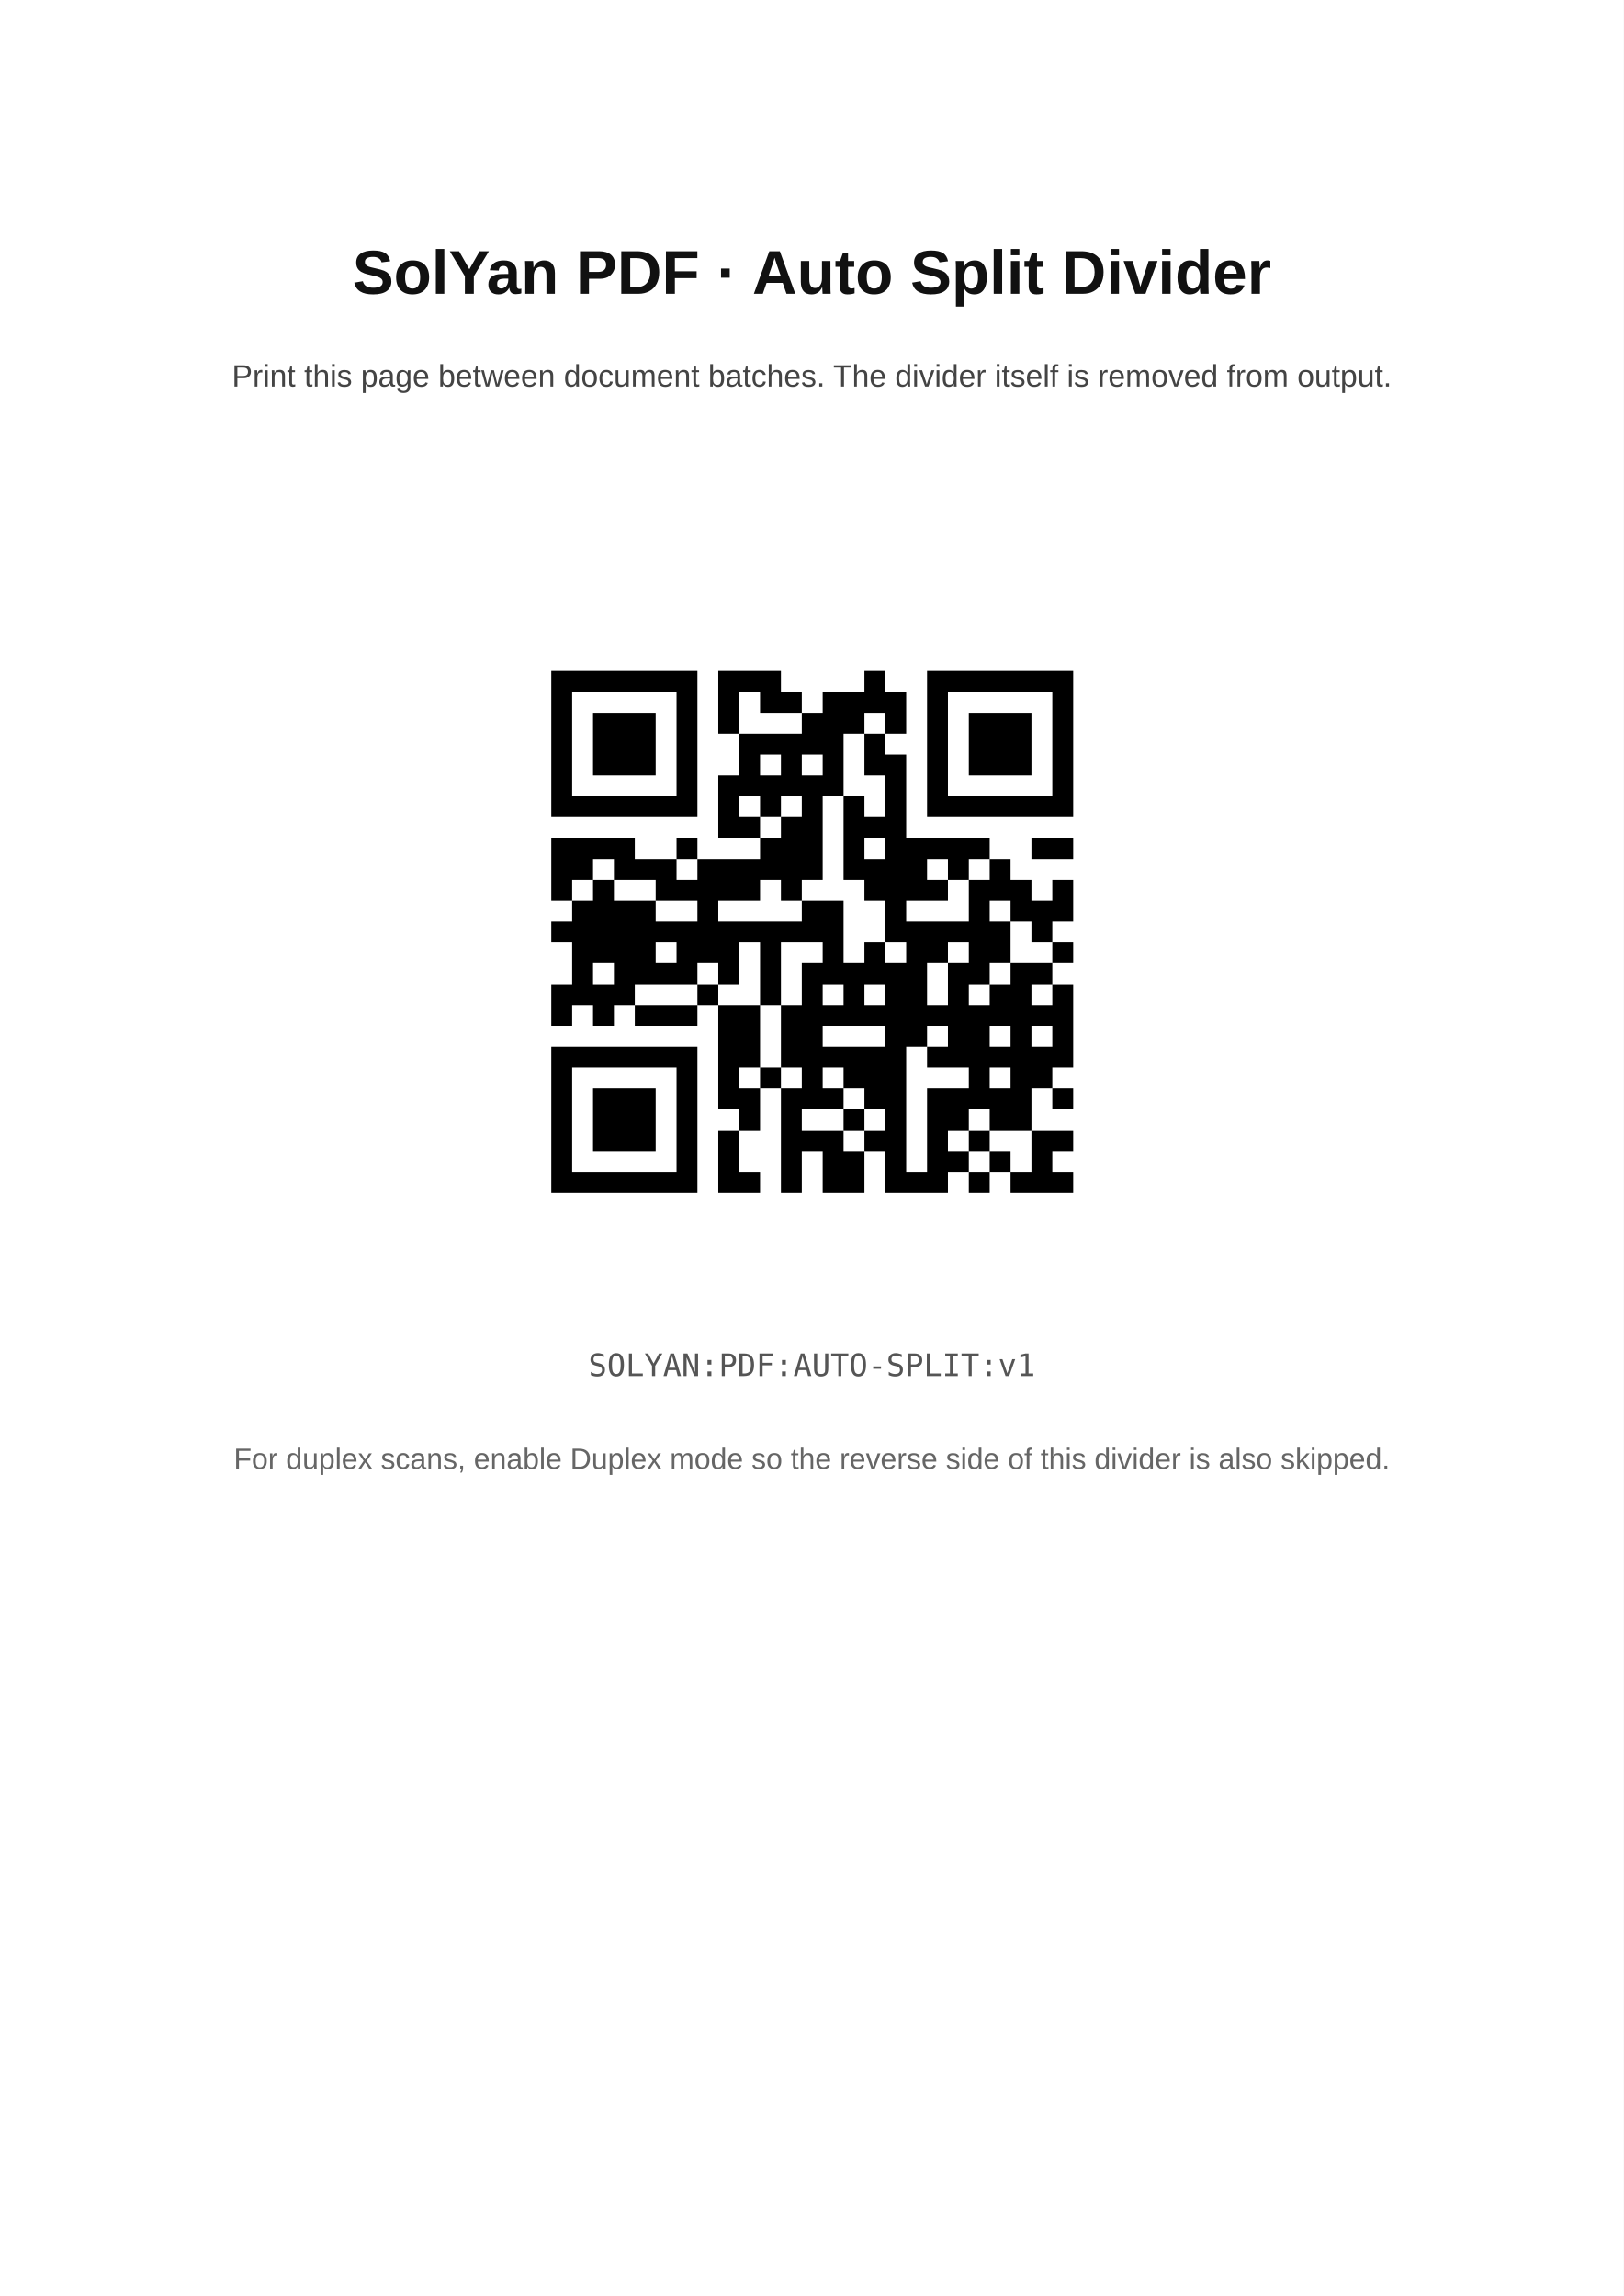
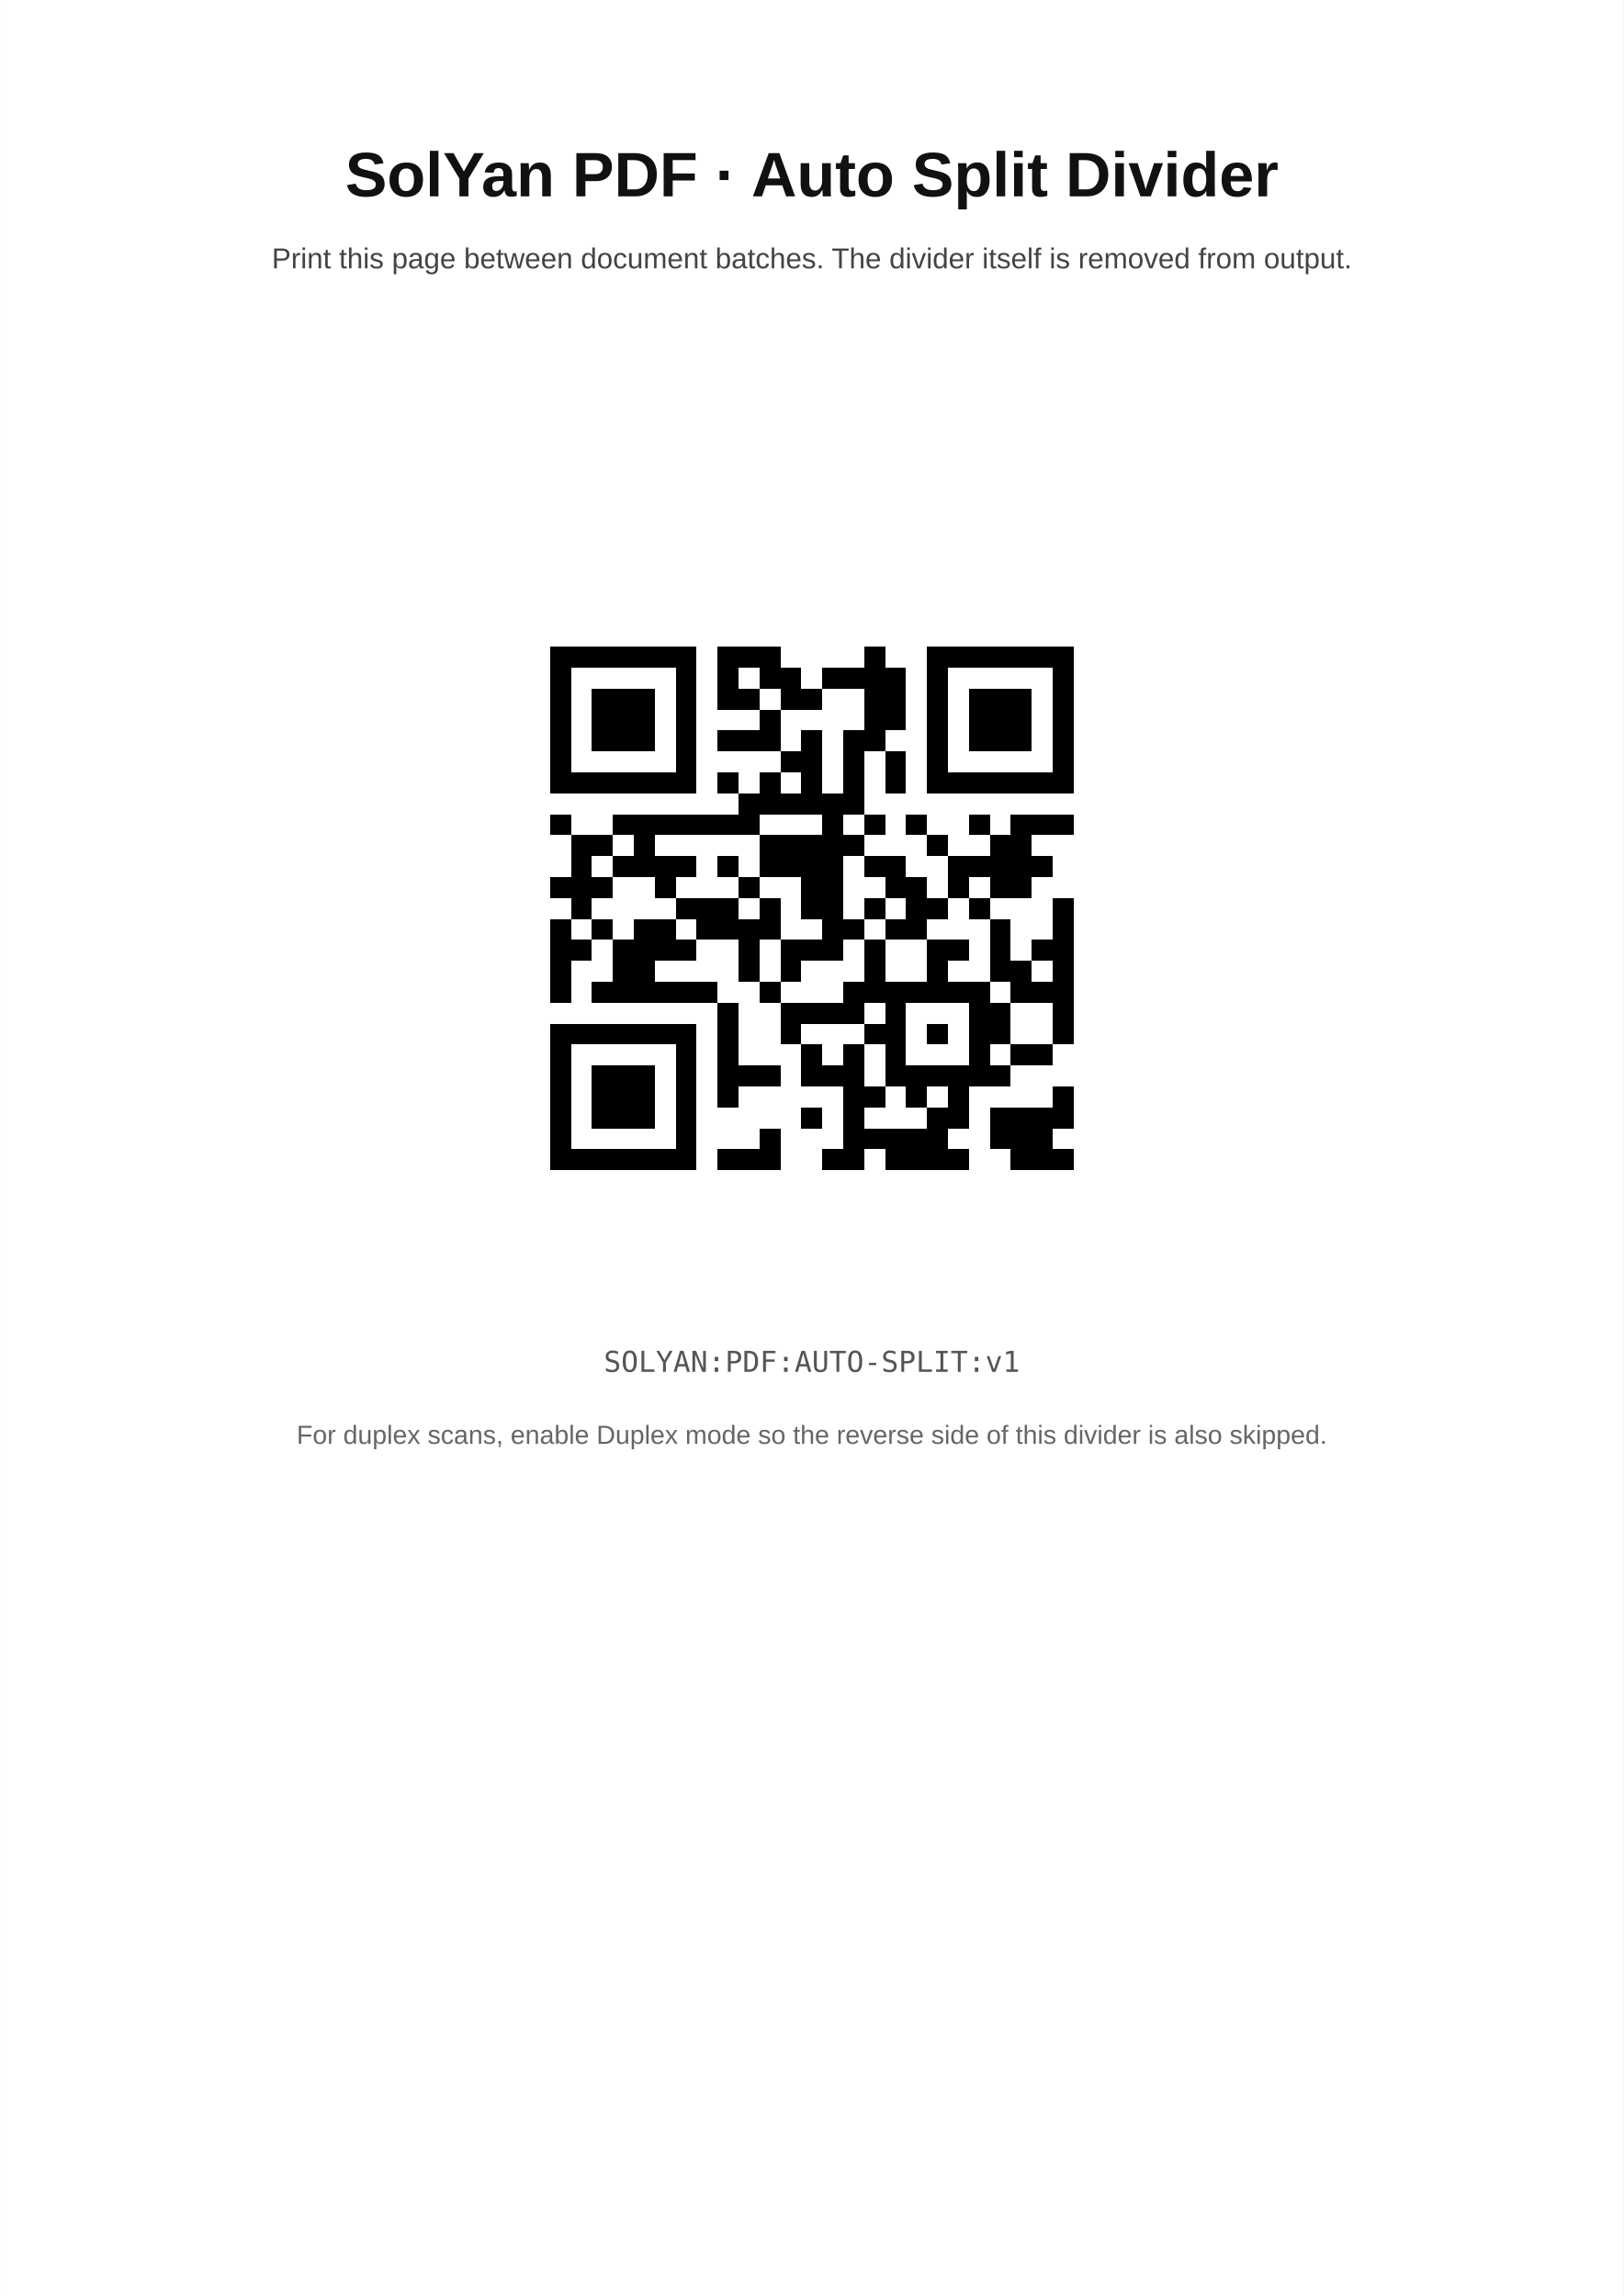
- <svg xmlns="http://www.w3.org/2000/svg" width="210mm" height="297mm" viewBox="0 0 210 297">
-   <rect width="210" height="297" fill="white" />
-   <text x="105" y="38" text-anchor="middle" font-family="Arial,Helvetica,sans-serif" font-size="8" font-weight="700" fill="#111">SolYan PDF · Auto Split Divider</text>
-   <text x="105" y="50" text-anchor="middle" font-family="Arial,Helvetica,sans-serif" font-size="4" fill="#444">Print this page between document batches. The divider itself is removed from output.</text>
-   <g transform="translate(60.5 76) scale(2.7)">
-     <path d="M4,4H5V5H4zM5,4H6V5H5zM6,4H7V5H6zM7,4H8V5H7zM8,4H9V5H8zM9,4H10V5H9zM10,4H11V5H10zM12,4H13V5H12zM13,4H14V5H13zM14,4H15V5H14zM19,4H20V5H19zM22,4H23V5H22zM23,4H24V5H23zM24,4H25V5H24zM25,4H26V5H25zM26,4H27V5H26zM27,4H28V5H27zM28,4H29V5H28zM4,5H5V6H4zM10,5H11V6H10zM12,5H13V6H12zM14,5H15V6H14zM15,5H16V6H15zM17,5H18V6H17zM18,5H19V6H18zM19,5H20V6H19zM20,5H21V6H20zM22,5H23V6H22zM28,5H29V6H28zM4,6H5V7H4zM6,6H7V7H6zM7,6H8V7H7zM8,6H9V7H8zM10,6H11V7H10zM12,6H13V7H12zM16,6H17V7H16zM17,6H18V7H17zM18,6H19V7H18zM20,6H21V7H20zM22,6H23V7H22zM24,6H25V7H24zM25,6H26V7H25zM26,6H27V7H26zM28,6H29V7H28zM4,7H5V8H4zM6,7H7V8H6zM7,7H8V8H7zM8,7H9V8H8zM10,7H11V8H10zM13,7H14V8H13zM14,7H15V8H14zM15,7H16V8H15zM16,7H17V8H16zM17,7H18V8H17zM19,7H20V8H19zM22,7H23V8H22zM24,7H25V8H24zM25,7H26V8H25zM26,7H27V8H26zM28,7H29V8H28zM4,8H5V9H4zM6,8H7V9H6zM7,8H8V9H7zM8,8H9V9H8zM10,8H11V9H10zM13,8H14V9H13zM15,8H16V9H15zM17,8H18V9H17zM19,8H20V9H19zM20,8H21V9H20zM22,8H23V9H22zM24,8H25V9H24zM25,8H26V9H25zM26,8H27V9H26zM28,8H29V9H28zM4,9H5V10H4zM10,9H11V10H10zM12,9H13V10H12zM13,9H14V10H13zM14,9H15V10H14zM15,9H16V10H15zM16,9H17V10H16zM17,9H18V10H17zM20,9H21V10H20zM22,9H23V10H22zM28,9H29V10H28zM4,10H5V11H4zM5,10H6V11H5zM6,10H7V11H6zM7,10H8V11H7zM8,10H9V11H8zM9,10H10V11H9zM10,10H11V11H10zM12,10H13V11H12zM14,10H15V11H14zM16,10H17V11H16zM18,10H19V11H18zM20,10H21V11H20zM22,10H23V11H22zM23,10H24V11H23zM24,10H25V11H24zM25,10H26V11H25zM26,10H27V11H26zM27,10H28V11H27zM28,10H29V11H28zM12,11H13V12H12zM13,11H14V12H13zM15,11H16V12H15zM16,11H17V12H16zM18,11H19V12H18zM19,11H20V12H19zM20,11H21V12H20zM4,12H5V13H4zM5,12H6V13H5zM6,12H7V13H6zM7,12H8V13H7zM10,12H11V13H10zM14,12H15V13H14zM15,12H16V13H15zM16,12H17V13H16zM18,12H19V13H18zM20,12H21V13H20zM21,12H22V13H21zM22,12H23V13H22zM23,12H24V13H23zM24,12H25V13H24zM27,12H28V13H27zM28,12H29V13H28zM4,13H5V14H4zM5,13H6V14H5zM7,13H8V14H7zM8,13H9V14H8zM9,13H10V14H9zM11,13H12V14H11zM12,13H13V14H12zM13,13H14V14H13zM14,13H15V14H14zM15,13H16V14H15zM16,13H17V14H16zM18,13H19V14H18zM19,13H20V14H19zM20,13H21V14H20zM21,13H22V14H21zM23,13H24V14H23zM25,13H26V14H25zM4,14H5V15H4zM6,14H7V15H6zM9,14H10V15H9zM10,14H11V15H10zM11,14H12V15H11zM12,14H13V15H12zM13,14H14V15H13zM15,14H16V15H15zM19,14H20V15H19zM20,14H21V15H20zM21,14H22V15H21zM22,14H23V15H22zM24,14H25V15H24zM25,14H26V15H25zM26,14H27V15H26zM28,14H29V15H28zM5,15H6V16H5zM6,15H7V16H6zM7,15H8V16H7zM8,15H9V16H8zM11,15H12V16H11zM16,15H17V16H16zM17,15H18V16H17zM20,15H21V16H20zM24,15H25V16H24zM26,15H27V16H26zM27,15H28V16H27zM28,15H29V16H28zM4,16H5V17H4zM5,16H6V17H5zM6,16H7V17H6zM7,16H8V17H7zM8,16H9V17H8zM9,16H10V17H9zM10,16H11V17H10zM11,16H12V17H11zM12,16H13V17H12zM13,16H14V17H13zM14,16H15V17H14zM15,16H16V17H15zM16,16H17V17H16zM17,16H18V17H17zM20,16H21V17H20zM21,16H22V17H21zM22,16H23V17H22zM23,16H24V17H23zM24,16H25V17H24zM25,16H26V17H25zM27,16H28V17H27zM5,17H6V18H5zM6,17H7V18H6zM7,17H8V18H7zM8,17H9V18H8zM10,17H11V18H10zM11,17H12V18H11zM12,17H13V18H12zM14,17H15V18H14zM17,17H18V18H17zM19,17H20V18H19zM21,17H22V18H21zM22,17H23V18H22zM24,17H25V18H24zM25,17H26V18H25zM28,17H29V18H28zM5,18H6V19H5zM7,18H8V19H7zM8,18H9V19H8zM9,18H10V19H9zM10,18H11V19H10zM12,18H13V19H12zM14,18H15V19H14zM16,18H17V19H16zM17,18H18V19H17zM18,18H19V19H18zM19,18H20V19H19zM20,18H21V19H20zM21,18H22V19H21zM23,18H24V19H23zM24,18H25V19H24zM26,18H27V19H26zM27,18H28V19H27zM4,19H5V20H4zM5,19H6V20H5zM6,19H7V20H6zM7,19H8V20H7zM11,19H12V20H11zM14,19H15V20H14zM16,19H17V20H16zM18,19H19V20H18zM20,19H21V20H20zM21,19H22V20H21zM23,19H24V20H23zM25,19H26V20H25zM26,19H27V20H26zM28,19H29V20H28zM4,20H5V21H4zM6,20H7V21H6zM8,20H9V21H8zM9,20H10V21H9zM10,20H11V21H10zM12,20H13V21H12zM13,20H14V21H13zM15,20H16V21H15zM16,20H17V21H16zM17,20H18V21H17zM18,20H19V21H18zM19,20H20V21H19zM20,20H21V21H20zM21,20H22V21H21zM22,20H23V21H22zM23,20H24V21H23zM24,20H25V21H24zM25,20H26V21H25zM26,20H27V21H26zM27,20H28V21H27zM28,20H29V21H28zM12,21H13V22H12zM13,21H14V22H13zM15,21H16V22H15zM16,21H17V22H16zM20,21H21V22H20zM21,21H22V22H21zM23,21H24V22H23zM24,21H25V22H24zM26,21H27V22H26zM28,21H29V22H28zM4,22H5V23H4zM5,22H6V23H5zM6,22H7V23H6zM7,22H8V23H7zM8,22H9V23H8zM9,22H10V23H9zM10,22H11V23H10zM12,22H13V23H12zM13,22H14V23H13zM15,22H16V23H15zM16,22H17V23H16zM17,22H18V23H17zM18,22H19V23H18zM19,22H20V23H19zM20,22H21V23H20zM22,22H23V23H22zM23,22H24V23H23zM24,22H25V23H24zM25,22H26V23H25zM26,22H27V23H26zM27,22H28V23H27zM28,22H29V23H28zM4,23H5V24H4zM10,23H11V24H10zM12,23H13V24H12zM14,23H15V24H14zM16,23H17V24H16zM18,23H19V24H18zM19,23H20V24H19zM20,23H21V24H20zM24,23H25V24H24zM26,23H27V24H26zM27,23H28V24H27zM4,24H5V25H4zM6,24H7V25H6zM7,24H8V25H7zM8,24H9V25H8zM10,24H11V25H10zM12,24H13V25H12zM13,24H14V25H13zM15,24H16V25H15zM16,24H17V25H16zM17,24H18V25H17zM19,24H20V25H19zM20,24H21V25H20zM22,24H23V25H22zM23,24H24V25H23zM24,24H25V25H24zM25,24H26V25H25zM26,24H27V25H26zM28,24H29V25H28zM4,25H5V26H4zM6,25H7V26H6zM7,25H8V26H7zM8,25H9V26H8zM10,25H11V26H10zM13,25H14V26H13zM15,25H16V26H15zM18,25H19V26H18zM20,25H21V26H20zM22,25H23V26H22zM23,25H24V26H23zM25,25H26V26H25zM26,25H27V26H26zM4,26H5V27H4zM6,26H7V27H6zM7,26H8V27H7zM8,26H9V27H8zM10,26H11V27H10zM12,26H13V27H12zM15,26H16V27H15zM16,26H17V27H16zM17,26H18V27H17zM19,26H20V27H19zM20,26H21V27H20zM22,26H23V27H22zM24,26H25V27H24zM27,26H28V27H27zM28,26H29V27H28zM4,27H5V28H4zM10,27H11V28H10zM12,27H13V28H12zM15,27H16V28H15zM17,27H18V28H17zM18,27H19V28H18zM20,27H21V28H20zM22,27H23V28H22zM23,27H24V28H23zM25,27H26V28H25zM27,27H28V28H27zM4,28H5V29H4zM5,28H6V29H5zM6,28H7V29H6zM7,28H8V29H7zM8,28H9V29H8zM9,28H10V29H9zM10,28H11V29H10zM12,28H13V29H12zM13,28H14V29H13zM15,28H16V29H15zM17,28H18V29H17zM18,28H19V29H18zM20,28H21V29H20zM21,28H22V29H21zM22,28H23V29H22zM24,28H25V29H24zM26,28H27V29H26zM27,28H28V29H27zM28,28H29V29H28z" fill="#000" />
+ <svg xmlns="http://www.w3.org/2000/svg" width="210mm" height="297mm" viewBox="0 0 1240 1754">
+   <rect width="1240" height="1754" fill="white" />
+   <text x="620" y="150" text-anchor="middle" font-family="Arial,Helvetica,sans-serif" font-size="48" font-weight="700" fill="#111">SolYan PDF · Auto Split Divider</text>
+   <text x="620" y="205" text-anchor="middle" font-family="Arial,Helvetica,sans-serif" font-size="22" fill="#444">Print this page between document batches. The divider itself is removed from output.</text>
+   <g fill="#000" shape-rendering="crispEdges">
+     <rect x="420" y="494" width="16" height="16" />
+     <rect x="436" y="494" width="16" height="16" />
+     <rect x="452" y="494" width="16" height="16" />
+     <rect x="468" y="494" width="16" height="16" />
+     <rect x="484" y="494" width="16" height="16" />
+     <rect x="500" y="494" width="16" height="16" />
+     <rect x="516" y="494" width="16" height="16" />
+     <rect x="548" y="494" width="16" height="16" />
+     <rect x="564" y="494" width="16" height="16" />
+     <rect x="580" y="494" width="16" height="16" />
+     <rect x="660" y="494" width="16" height="16" />
+     <rect x="708" y="494" width="16" height="16" />
+     <rect x="724" y="494" width="16" height="16" />
+     <rect x="740" y="494" width="16" height="16" />
+     <rect x="756" y="494" width="16" height="16" />
+     <rect x="772" y="494" width="16" height="16" />
+     <rect x="788" y="494" width="16" height="16" />
+     <rect x="804" y="494" width="16" height="16" />
+     <rect x="420" y="510" width="16" height="16" />
+     <rect x="516" y="510" width="16" height="16" />
+     <rect x="548" y="510" width="16" height="16" />
+     <rect x="580" y="510" width="16" height="16" />
+     <rect x="596" y="510" width="16" height="16" />
+     <rect x="628" y="510" width="16" height="16" />
+     <rect x="644" y="510" width="16" height="16" />
+     <rect x="660" y="510" width="16" height="16" />
+     <rect x="676" y="510" width="16" height="16" />
+     <rect x="708" y="510" width="16" height="16" />
+     <rect x="804" y="510" width="16" height="16" />
+     <rect x="420" y="526" width="16" height="16" />
+     <rect x="452" y="526" width="16" height="16" />
+     <rect x="468" y="526" width="16" height="16" />
+     <rect x="484" y="526" width="16" height="16" />
+     <rect x="516" y="526" width="16" height="16" />
+     <rect x="548" y="526" width="16" height="16" />
+     <rect x="564" y="526" width="16" height="16" />
+     <rect x="596" y="526" width="16" height="16" />
+     <rect x="612" y="526" width="16" height="16" />
+     <rect x="660" y="526" width="16" height="16" />
+     <rect x="676" y="526" width="16" height="16" />
+     <rect x="708" y="526" width="16" height="16" />
+     <rect x="740" y="526" width="16" height="16" />
+     <rect x="756" y="526" width="16" height="16" />
+     <rect x="772" y="526" width="16" height="16" />
+     <rect x="804" y="526" width="16" height="16" />
+     <rect x="420" y="542" width="16" height="16" />
+     <rect x="452" y="542" width="16" height="16" />
+     <rect x="468" y="542" width="16" height="16" />
+     <rect x="484" y="542" width="16" height="16" />
+     <rect x="516" y="542" width="16" height="16" />
+     <rect x="580" y="542" width="16" height="16" />
+     <rect x="660" y="542" width="16" height="16" />
+     <rect x="676" y="542" width="16" height="16" />
+     <rect x="708" y="542" width="16" height="16" />
+     <rect x="740" y="542" width="16" height="16" />
+     <rect x="756" y="542" width="16" height="16" />
+     <rect x="772" y="542" width="16" height="16" />
+     <rect x="804" y="542" width="16" height="16" />
+     <rect x="420" y="558" width="16" height="16" />
+     <rect x="452" y="558" width="16" height="16" />
+     <rect x="468" y="558" width="16" height="16" />
+     <rect x="484" y="558" width="16" height="16" />
+     <rect x="516" y="558" width="16" height="16" />
+     <rect x="548" y="558" width="16" height="16" />
+     <rect x="564" y="558" width="16" height="16" />
+     <rect x="580" y="558" width="16" height="16" />
+     <rect x="612" y="558" width="16" height="16" />
+     <rect x="644" y="558" width="16" height="16" />
+     <rect x="660" y="558" width="16" height="16" />
+     <rect x="708" y="558" width="16" height="16" />
+     <rect x="740" y="558" width="16" height="16" />
+     <rect x="756" y="558" width="16" height="16" />
+     <rect x="772" y="558" width="16" height="16" />
+     <rect x="804" y="558" width="16" height="16" />
+     <rect x="420" y="574" width="16" height="16" />
+     <rect x="516" y="574" width="16" height="16" />
+     <rect x="596" y="574" width="16" height="16" />
+     <rect x="612" y="574" width="16" height="16" />
+     <rect x="644" y="574" width="16" height="16" />
+     <rect x="676" y="574" width="16" height="16" />
+     <rect x="708" y="574" width="16" height="16" />
+     <rect x="804" y="574" width="16" height="16" />
+     <rect x="420" y="590" width="16" height="16" />
+     <rect x="436" y="590" width="16" height="16" />
+     <rect x="452" y="590" width="16" height="16" />
+     <rect x="468" y="590" width="16" height="16" />
+     <rect x="484" y="590" width="16" height="16" />
+     <rect x="500" y="590" width="16" height="16" />
+     <rect x="516" y="590" width="16" height="16" />
+     <rect x="548" y="590" width="16" height="16" />
+     <rect x="580" y="590" width="16" height="16" />
+     <rect x="612" y="590" width="16" height="16" />
+     <rect x="644" y="590" width="16" height="16" />
+     <rect x="676" y="590" width="16" height="16" />
+     <rect x="708" y="590" width="16" height="16" />
+     <rect x="724" y="590" width="16" height="16" />
+     <rect x="740" y="590" width="16" height="16" />
+     <rect x="756" y="590" width="16" height="16" />
+     <rect x="772" y="590" width="16" height="16" />
+     <rect x="788" y="590" width="16" height="16" />
+     <rect x="804" y="590" width="16" height="16" />
+     <rect x="564" y="606" width="16" height="16" />
+     <rect x="580" y="606" width="16" height="16" />
+     <rect x="596" y="606" width="16" height="16" />
+     <rect x="612" y="606" width="16" height="16" />
+     <rect x="628" y="606" width="16" height="16" />
+     <rect x="644" y="606" width="16" height="16" />
+     <rect x="420" y="622" width="16" height="16" />
+     <rect x="468" y="622" width="16" height="16" />
+     <rect x="484" y="622" width="16" height="16" />
+     <rect x="500" y="622" width="16" height="16" />
+     <rect x="516" y="622" width="16" height="16" />
+     <rect x="532" y="622" width="16" height="16" />
+     <rect x="548" y="622" width="16" height="16" />
+     <rect x="564" y="622" width="16" height="16" />
+     <rect x="628" y="622" width="16" height="16" />
+     <rect x="660" y="622" width="16" height="16" />
+     <rect x="692" y="622" width="16" height="16" />
+     <rect x="740" y="622" width="16" height="16" />
+     <rect x="772" y="622" width="16" height="16" />
+     <rect x="788" y="622" width="16" height="16" />
+     <rect x="804" y="622" width="16" height="16" />
+     <rect x="436" y="638" width="16" height="16" />
+     <rect x="452" y="638" width="16" height="16" />
+     <rect x="484" y="638" width="16" height="16" />
+     <rect x="580" y="638" width="16" height="16" />
+     <rect x="596" y="638" width="16" height="16" />
+     <rect x="612" y="638" width="16" height="16" />
+     <rect x="628" y="638" width="16" height="16" />
+     <rect x="644" y="638" width="16" height="16" />
+     <rect x="708" y="638" width="16" height="16" />
+     <rect x="756" y="638" width="16" height="16" />
+     <rect x="772" y="638" width="16" height="16" />
+     <rect x="436" y="654" width="16" height="16" />
+     <rect x="468" y="654" width="16" height="16" />
+     <rect x="484" y="654" width="16" height="16" />
+     <rect x="500" y="654" width="16" height="16" />
+     <rect x="516" y="654" width="16" height="16" />
+     <rect x="548" y="654" width="16" height="16" />
+     <rect x="580" y="654" width="16" height="16" />
+     <rect x="596" y="654" width="16" height="16" />
+     <rect x="612" y="654" width="16" height="16" />
+     <rect x="628" y="654" width="16" height="16" />
+     <rect x="660" y="654" width="16" height="16" />
+     <rect x="676" y="654" width="16" height="16" />
+     <rect x="724" y="654" width="16" height="16" />
+     <rect x="740" y="654" width="16" height="16" />
+     <rect x="756" y="654" width="16" height="16" />
+     <rect x="772" y="654" width="16" height="16" />
+     <rect x="788" y="654" width="16" height="16" />
+     <rect x="420" y="670" width="16" height="16" />
+     <rect x="436" y="670" width="16" height="16" />
+     <rect x="452" y="670" width="16" height="16" />
+     <rect x="500" y="670" width="16" height="16" />
+     <rect x="564" y="670" width="16" height="16" />
+     <rect x="612" y="670" width="16" height="16" />
+     <rect x="628" y="670" width="16" height="16" />
+     <rect x="676" y="670" width="16" height="16" />
+     <rect x="692" y="670" width="16" height="16" />
+     <rect x="724" y="670" width="16" height="16" />
+     <rect x="756" y="670" width="16" height="16" />
+     <rect x="772" y="670" width="16" height="16" />
+     <rect x="436" y="686" width="16" height="16" />
+     <rect x="516" y="686" width="16" height="16" />
+     <rect x="532" y="686" width="16" height="16" />
+     <rect x="548" y="686" width="16" height="16" />
+     <rect x="580" y="686" width="16" height="16" />
+     <rect x="612" y="686" width="16" height="16" />
+     <rect x="628" y="686" width="16" height="16" />
+     <rect x="660" y="686" width="16" height="16" />
+     <rect x="692" y="686" width="16" height="16" />
+     <rect x="708" y="686" width="16" height="16" />
+     <rect x="740" y="686" width="16" height="16" />
+     <rect x="804" y="686" width="16" height="16" />
+     <rect x="420" y="702" width="16" height="16" />
+     <rect x="452" y="702" width="16" height="16" />
+     <rect x="484" y="702" width="16" height="16" />
+     <rect x="500" y="702" width="16" height="16" />
+     <rect x="532" y="702" width="16" height="16" />
+     <rect x="548" y="702" width="16" height="16" />
+     <rect x="564" y="702" width="16" height="16" />
+     <rect x="580" y="702" width="16" height="16" />
+     <rect x="628" y="702" width="16" height="16" />
+     <rect x="644" y="702" width="16" height="16" />
+     <rect x="676" y="702" width="16" height="16" />
+     <rect x="692" y="702" width="16" height="16" />
+     <rect x="756" y="702" width="16" height="16" />
+     <rect x="804" y="702" width="16" height="16" />
+     <rect x="420" y="718" width="16" height="16" />
+     <rect x="436" y="718" width="16" height="16" />
+     <rect x="468" y="718" width="16" height="16" />
+     <rect x="484" y="718" width="16" height="16" />
+     <rect x="500" y="718" width="16" height="16" />
+     <rect x="516" y="718" width="16" height="16" />
+     <rect x="564" y="718" width="16" height="16" />
+     <rect x="596" y="718" width="16" height="16" />
+     <rect x="612" y="718" width="16" height="16" />
+     <rect x="628" y="718" width="16" height="16" />
+     <rect x="660" y="718" width="16" height="16" />
+     <rect x="708" y="718" width="16" height="16" />
+     <rect x="724" y="718" width="16" height="16" />
+     <rect x="756" y="718" width="16" height="16" />
+     <rect x="788" y="718" width="16" height="16" />
+     <rect x="804" y="718" width="16" height="16" />
+     <rect x="420" y="734" width="16" height="16" />
+     <rect x="468" y="734" width="16" height="16" />
+     <rect x="484" y="734" width="16" height="16" />
+     <rect x="564" y="734" width="16" height="16" />
+     <rect x="596" y="734" width="16" height="16" />
+     <rect x="660" y="734" width="16" height="16" />
+     <rect x="708" y="734" width="16" height="16" />
+     <rect x="756" y="734" width="16" height="16" />
+     <rect x="772" y="734" width="16" height="16" />
+     <rect x="804" y="734" width="16" height="16" />
+     <rect x="420" y="750" width="16" height="16" />
+     <rect x="452" y="750" width="16" height="16" />
+     <rect x="468" y="750" width="16" height="16" />
+     <rect x="484" y="750" width="16" height="16" />
+     <rect x="500" y="750" width="16" height="16" />
+     <rect x="516" y="750" width="16" height="16" />
+     <rect x="532" y="750" width="16" height="16" />
+     <rect x="580" y="750" width="16" height="16" />
+     <rect x="644" y="750" width="16" height="16" />
+     <rect x="660" y="750" width="16" height="16" />
+     <rect x="676" y="750" width="16" height="16" />
+     <rect x="692" y="750" width="16" height="16" />
+     <rect x="708" y="750" width="16" height="16" />
+     <rect x="724" y="750" width="16" height="16" />
+     <rect x="740" y="750" width="16" height="16" />
+     <rect x="772" y="750" width="16" height="16" />
+     <rect x="788" y="750" width="16" height="16" />
+     <rect x="804" y="750" width="16" height="16" />
+     <rect x="548" y="766" width="16" height="16" />
+     <rect x="596" y="766" width="16" height="16" />
+     <rect x="612" y="766" width="16" height="16" />
+     <rect x="628" y="766" width="16" height="16" />
+     <rect x="644" y="766" width="16" height="16" />
+     <rect x="676" y="766" width="16" height="16" />
+     <rect x="740" y="766" width="16" height="16" />
+     <rect x="756" y="766" width="16" height="16" />
+     <rect x="804" y="766" width="16" height="16" />
+     <rect x="420" y="782" width="16" height="16" />
+     <rect x="436" y="782" width="16" height="16" />
+     <rect x="452" y="782" width="16" height="16" />
+     <rect x="468" y="782" width="16" height="16" />
+     <rect x="484" y="782" width="16" height="16" />
+     <rect x="500" y="782" width="16" height="16" />
+     <rect x="516" y="782" width="16" height="16" />
+     <rect x="548" y="782" width="16" height="16" />
+     <rect x="596" y="782" width="16" height="16" />
+     <rect x="660" y="782" width="16" height="16" />
+     <rect x="676" y="782" width="16" height="16" />
+     <rect x="708" y="782" width="16" height="16" />
+     <rect x="740" y="782" width="16" height="16" />
+     <rect x="756" y="782" width="16" height="16" />
+     <rect x="804" y="782" width="16" height="16" />
+     <rect x="420" y="798" width="16" height="16" />
+     <rect x="516" y="798" width="16" height="16" />
+     <rect x="548" y="798" width="16" height="16" />
+     <rect x="612" y="798" width="16" height="16" />
+     <rect x="644" y="798" width="16" height="16" />
+     <rect x="676" y="798" width="16" height="16" />
+     <rect x="740" y="798" width="16" height="16" />
+     <rect x="772" y="798" width="16" height="16" />
+     <rect x="788" y="798" width="16" height="16" />
+     <rect x="420" y="814" width="16" height="16" />
+     <rect x="452" y="814" width="16" height="16" />
+     <rect x="468" y="814" width="16" height="16" />
+     <rect x="484" y="814" width="16" height="16" />
+     <rect x="516" y="814" width="16" height="16" />
+     <rect x="548" y="814" width="16" height="16" />
+     <rect x="564" y="814" width="16" height="16" />
+     <rect x="580" y="814" width="16" height="16" />
+     <rect x="612" y="814" width="16" height="16" />
+     <rect x="628" y="814" width="16" height="16" />
+     <rect x="644" y="814" width="16" height="16" />
+     <rect x="676" y="814" width="16" height="16" />
+     <rect x="692" y="814" width="16" height="16" />
+     <rect x="708" y="814" width="16" height="16" />
+     <rect x="724" y="814" width="16" height="16" />
+     <rect x="740" y="814" width="16" height="16" />
+     <rect x="756" y="814" width="16" height="16" />
+     <rect x="420" y="830" width="16" height="16" />
+     <rect x="452" y="830" width="16" height="16" />
+     <rect x="468" y="830" width="16" height="16" />
+     <rect x="484" y="830" width="16" height="16" />
+     <rect x="516" y="830" width="16" height="16" />
+     <rect x="548" y="830" width="16" height="16" />
+     <rect x="644" y="830" width="16" height="16" />
+     <rect x="660" y="830" width="16" height="16" />
+     <rect x="692" y="830" width="16" height="16" />
+     <rect x="724" y="830" width="16" height="16" />
+     <rect x="804" y="830" width="16" height="16" />
+     <rect x="420" y="846" width="16" height="16" />
+     <rect x="452" y="846" width="16" height="16" />
+     <rect x="468" y="846" width="16" height="16" />
+     <rect x="484" y="846" width="16" height="16" />
+     <rect x="516" y="846" width="16" height="16" />
+     <rect x="612" y="846" width="16" height="16" />
+     <rect x="644" y="846" width="16" height="16" />
+     <rect x="708" y="846" width="16" height="16" />
+     <rect x="724" y="846" width="16" height="16" />
+     <rect x="756" y="846" width="16" height="16" />
+     <rect x="772" y="846" width="16" height="16" />
+     <rect x="788" y="846" width="16" height="16" />
+     <rect x="804" y="846" width="16" height="16" />
+     <rect x="420" y="862" width="16" height="16" />
+     <rect x="516" y="862" width="16" height="16" />
+     <rect x="580" y="862" width="16" height="16" />
+     <rect x="644" y="862" width="16" height="16" />
+     <rect x="660" y="862" width="16" height="16" />
+     <rect x="676" y="862" width="16" height="16" />
+     <rect x="692" y="862" width="16" height="16" />
+     <rect x="708" y="862" width="16" height="16" />
+     <rect x="756" y="862" width="16" height="16" />
+     <rect x="772" y="862" width="16" height="16" />
+     <rect x="788" y="862" width="16" height="16" />
+     <rect x="420" y="878" width="16" height="16" />
+     <rect x="436" y="878" width="16" height="16" />
+     <rect x="452" y="878" width="16" height="16" />
+     <rect x="468" y="878" width="16" height="16" />
+     <rect x="484" y="878" width="16" height="16" />
+     <rect x="500" y="878" width="16" height="16" />
+     <rect x="516" y="878" width="16" height="16" />
+     <rect x="548" y="878" width="16" height="16" />
+     <rect x="564" y="878" width="16" height="16" />
+     <rect x="580" y="878" width="16" height="16" />
+     <rect x="628" y="878" width="16" height="16" />
+     <rect x="644" y="878" width="16" height="16" />
+     <rect x="676" y="878" width="16" height="16" />
+     <rect x="692" y="878" width="16" height="16" />
+     <rect x="708" y="878" width="16" height="16" />
+     <rect x="724" y="878" width="16" height="16" />
+     <rect x="772" y="878" width="16" height="16" />
+     <rect x="788" y="878" width="16" height="16" />
+     <rect x="804" y="878" width="16" height="16" />
  </g>
-   <text x="105" y="178" text-anchor="middle" font-family="monospace" font-size="4" fill="#555">SOLYAN:PDF:AUTO-SPLIT:v1</text>
-   <text x="105" y="190" text-anchor="middle" font-family="Arial,Helvetica,sans-serif" font-size="3.8" fill="#666">For duplex scans, enable Duplex mode so the reverse side of this divider is also skipped.</text>
+   <text x="620" y="1048" text-anchor="middle" font-family="monospace" font-size="22" fill="#555">SOLYAN:PDF:AUTO-SPLIT:v1</text>
+   <text x="620" y="1103" text-anchor="middle" font-family="Arial,Helvetica,sans-serif" font-size="20" fill="#666">For duplex scans, enable Duplex mode so the reverse side of this divider is also skipped.</text>
</svg>
